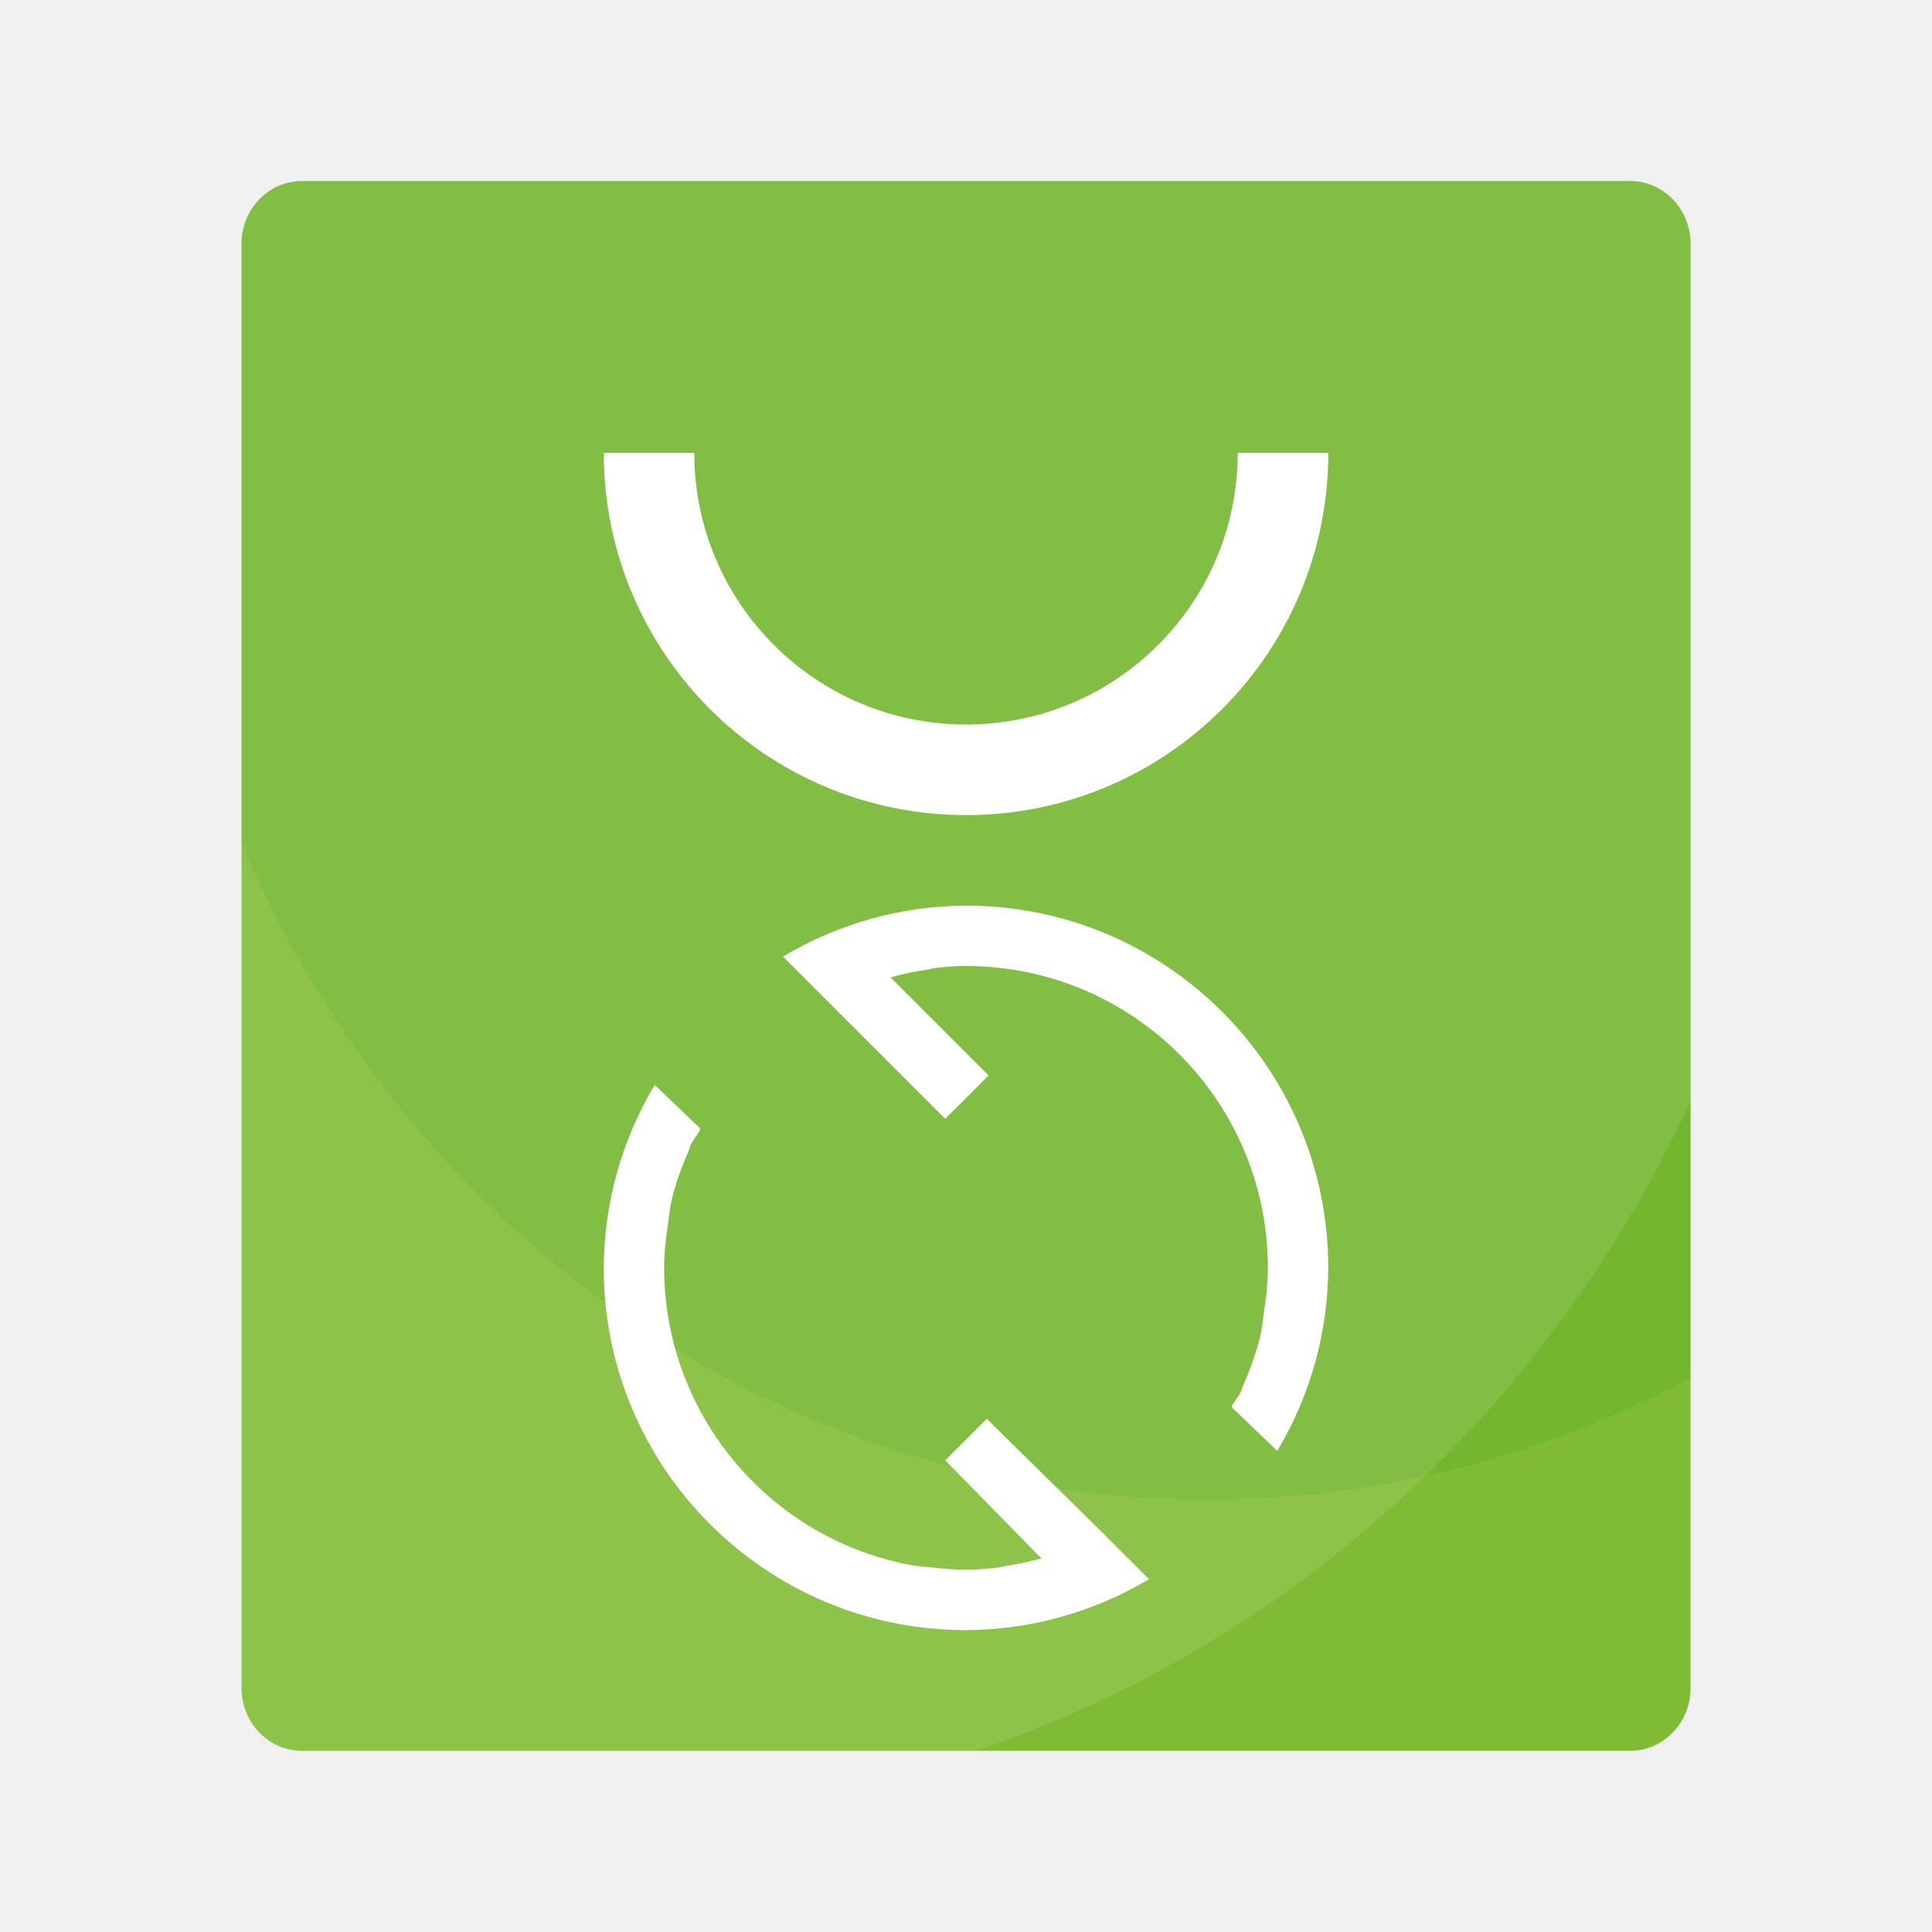
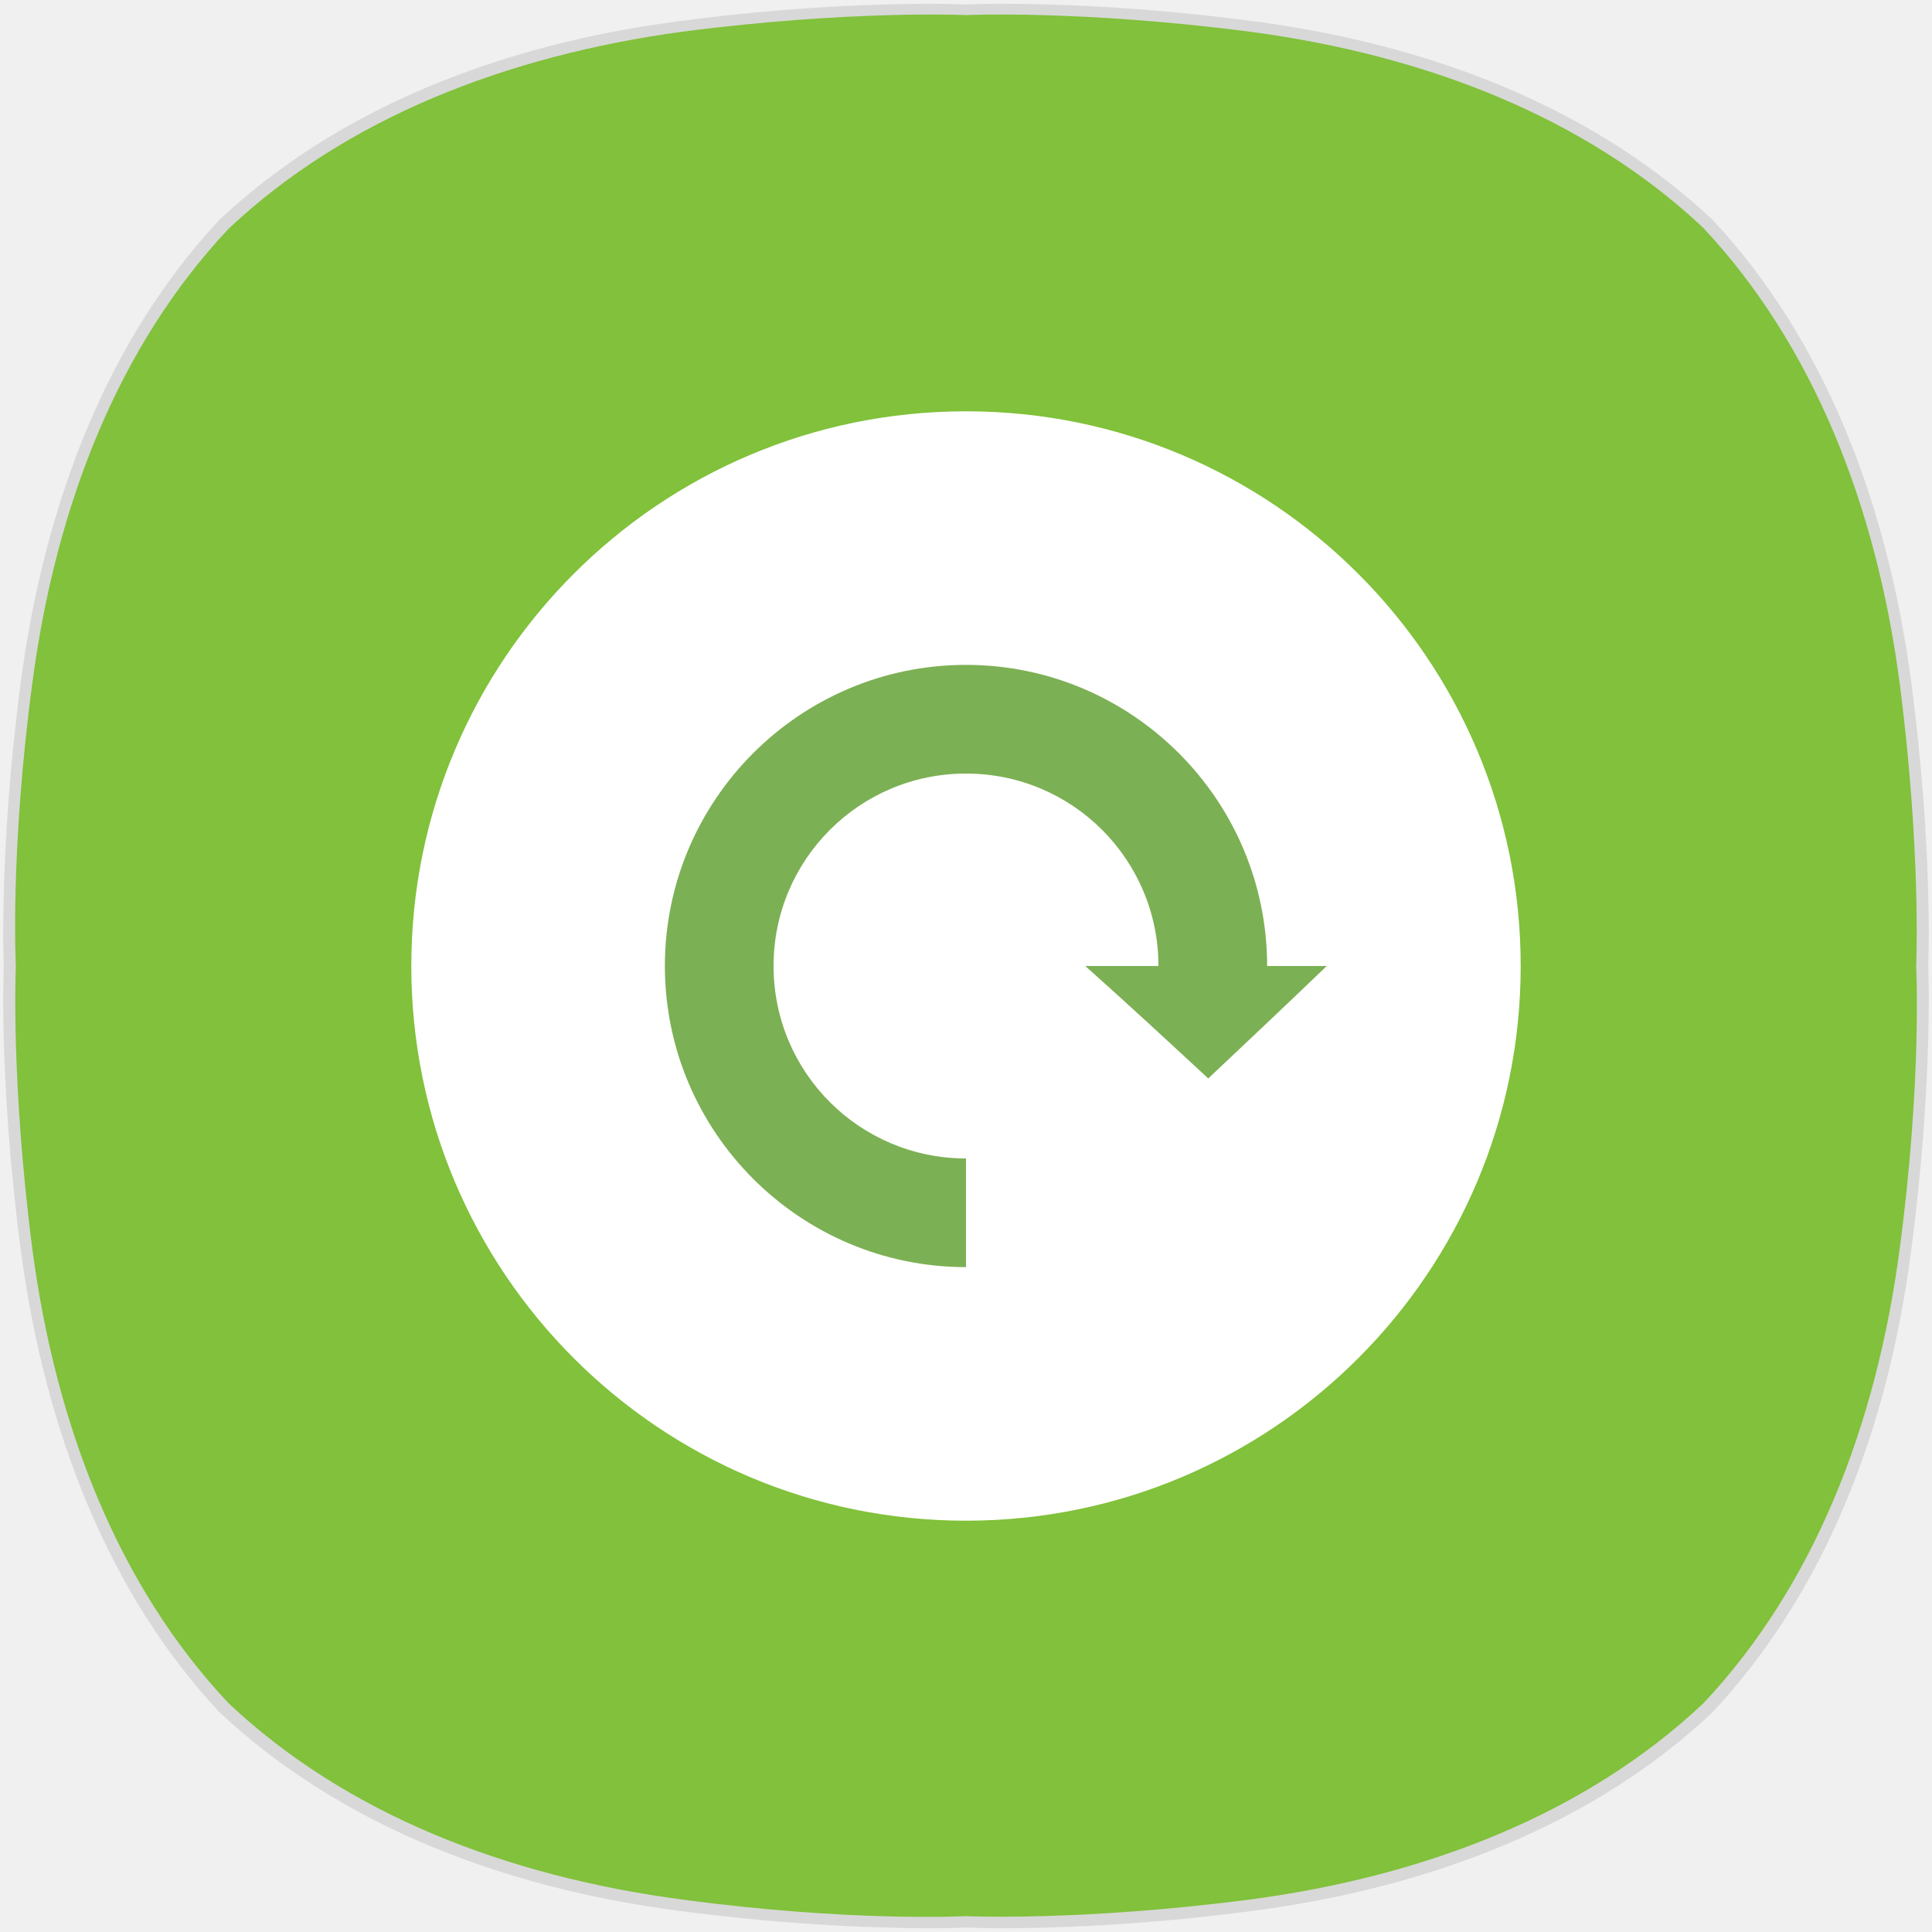
- <svg xmlns="http://www.w3.org/2000/svg" width="64" height="64" version="1.1">
-   <g transform="scale(3.7796)" style="paint-order:stroke markers fill">
-     <g transform="matrix(1,0,0,1.04,0,-291.61)">
-       <rect x="2.117" y="281.92" width="12.7" height="13.229" ry=".529" fill="#7fbc34" />
-       <path d="m2.646 281.92a0.528 0.528 0 0 0-0.53 0.529v5.045a9.26 9.26 0 0 0 8.467 5.538 9.26 9.26 0 0 0 4.234-1.027v-9.556a0.528 0.528 0 0 0-0.53-0.53z" fill="#008000" opacity=".1" />
-       <path d="m2.646 281.92a0.528 0.528 0 0 0-0.53 0.529v12.17c0 0.294 0.237 0.53 0.53 0.53h5.909a10.583 10.583 0 0 0 6.262-5.472v-7.228a0.528 0.528 0 0 0-0.53-0.53z" fill="#fff" opacity=".1" />
-     </g>
-     <path d="m5.292 3.969a3.175 3.175 0 0 0 3.175 3.175 3.175 3.175 0 0 0 3.175-3.175h-0.794a2.381 2.381 0 0 1-2.381 2.381 2.381 2.381 0 0 1-2.382-2.381z" fill="#fff" />
+ <svg xmlns="http://www.w3.org/2000/svg" version="1.1" id="레이어_1" x="0px" y="0px" viewBox="0 0 256 256" style="enable-background:new 0 0 256 256;" xml:space="preserve">
+   <defs id="defs23">
+ 	
+ 	
+ 
+ 		
+ 		
+ 		
+ 		
+ 	
+ 			
+ 		
+ 				
+ 			</defs>
+   <style type="text/css" id="style2">
+ 	.st0{opacity:0.1;}
+ 	.st1{fill:#E67828;}
+ 	.st2{fill:#FFE192;}
+ 	.st3{fill:#FFFFFF;}
+ </style>
+   <path d="m 132.7,0.5 c 6.2,0 18.1,0.3 33.3,2.3 23.7,3.1 45.1,11.5 60.9,26.3 v 0 c 14.7,15.7 23.1,37.2 26.3,60.9 3,22.6 2.3,38 2.3,38 0,0 0.7,15.4 -2.3,38 -3.1,23.7 -11.5,45.1 -26.3,60.9 v 0 c -15.7,14.8 -37.2,23.2 -60.9,26.3 -15.1,2 -27.1,2.3 -33.3,2.3 -3.1,0 -4.7,-0.1 -4.7,-0.1 0,0 -1.7,0.1 -4.7,0.1 -6.2,0 -18.1,-0.3 -33.3,-2.3 -23.7,-3.1 -45.1,-11.5 -60.9,-26.3 v 0 C 14.4,211.2 6,189.7 2.8,166 -0.2,143.4 0.5,128 0.5,128 0.5,128 -0.2,112.6 2.8,90 6,66.3 14.4,44.8 29.1,29.1 v 0 C 44.9,14.3 66.3,5.9 90,2.8 c 15.2,-2 27.1,-2.3 33.3,-2.3 3.1,0 4.7,0.1 4.7,0.1 0,0 1.7,-0.1 4.7,-0.1" id="path4" style="opacity:0.1;fill:#000000;fill-opacity:1" />
+   <path class="st1" d="M 251.7,90.4 C 248.6,67 240.3,45.8 225.7,30.2 v 0 C 210.2,15.6 189,7.3 165.6,4.2 143.2,1.3 128,2 128,2 128,2 112.8,1.3 90.4,4.2 67,7.4 45.8,15.7 30.3,30.3 15.7,45.8 7.4,67 4.3,90.4 1.3,112.8 2.1,128 2.1,128 c 0,0 -0.7,15.2 2.2,37.6 3.1,23.4 11.4,44.6 26,60.1 v 0 c 15.5,14.6 36.7,22.9 60.1,26 22.3,3 37.6,2.2 37.6,2.2 0,0 15.2,0.7 37.6,-2.2 23.4,-3.1 44.6,-11.4 60.1,-26 v 0 c 14.6,-15.5 22.9,-36.7 26,-60.1 3,-22.4 2.2,-37.6 2.2,-37.6 0,0 0.7,-15.2 -2.2,-37.6" id="path10" style="fill:#81c13b;fill-opacity:1" />
+   <circle style="fill:#ffffff;stroke-width:1.712" id="path954" cx="128" cy="128" r="73.5" />
+   <g id="g18" style="fill:#7cb054;fill-opacity:1">
+     <path class="st3" d="m 160.1,142.9 c -5.4,-5 -10.8,-10 -16.3,-14.9 h 32 c -5.2,5 -10.5,10 -15.7,14.9 z" id="path14" style="fill:#7cb054;fill-opacity:1" />
+     <path class="st3" d="m 128,153.5 c -14.1,0 -25.5,-11.4 -25.5,-25.5 0,-14.1 11.4,-25.5 25.5,-25.5 14.1,0 25.5,11.4 25.5,25.5 h 14.4 C 167.9,106 150,88.1 128,88.1 106,88.1 88.1,106 88.1,128 c 0,22 17.9,39.9 39.9,39.9 z" id="path16" style="fill:#7cb054;fill-opacity:1" />
  </g>
-   <path d="m32 30a11.92 11.92 0 0 0-6.062 1.688l5.374 5.374 1.438-1.436-3.25-3.25c0.39-0.104 0.78-0.196 1.188-0.25 0.104-0.016 0.206-0.052 0.312-0.064 0.336-0.034 0.654-0.062 1-0.062a10 10 0 0 1 10 10c0 0.486-0.056 0.972-0.126 1.438-0.04 0.272-0.062 0.548-0.124 0.812a9.474 9.474 0 0 1-0.562 1.626c-0.028 0.06-0.036 0.126-0.064 0.186-0.08 0.184-0.216 0.328-0.312 0.5-8e-3 0.016 0.01 0.046 0 0.064l1.5 1.436a11.92 11.92 0 0 0 1.688-6.062 12 12 0 0 0-12-12zm-10.312 5.938a11.92 11.92 0 0 0-1.688 6.062 12 12 0 0 0 12 12 11.92 11.92 0 0 0 6.062-1.688l-1.5-1.5-3.874-3.812-1.376 1.376 3.188 3.25c-0.39 0.1-0.78 0.194-1.188 0.25-0.104 0.014-0.206 0.05-0.312 0.06-0.336 0.036-0.654 0.064-1 0.064s-0.664-0.028-1-0.062-0.674-0.06-1-0.126a10.034 10.034 0 0 1-8-9.812c0-0.496 0.056-0.96 0.126-1.438 0.04-0.272 0.062-0.548 0.124-0.812 0.134-0.574 0.334-1.096 0.562-1.626 0.026-0.06 0.036-0.126 0.064-0.186 0.08-0.18 0.216-0.33 0.312-0.5v-0.064z" fill="#fff" />
</svg>
